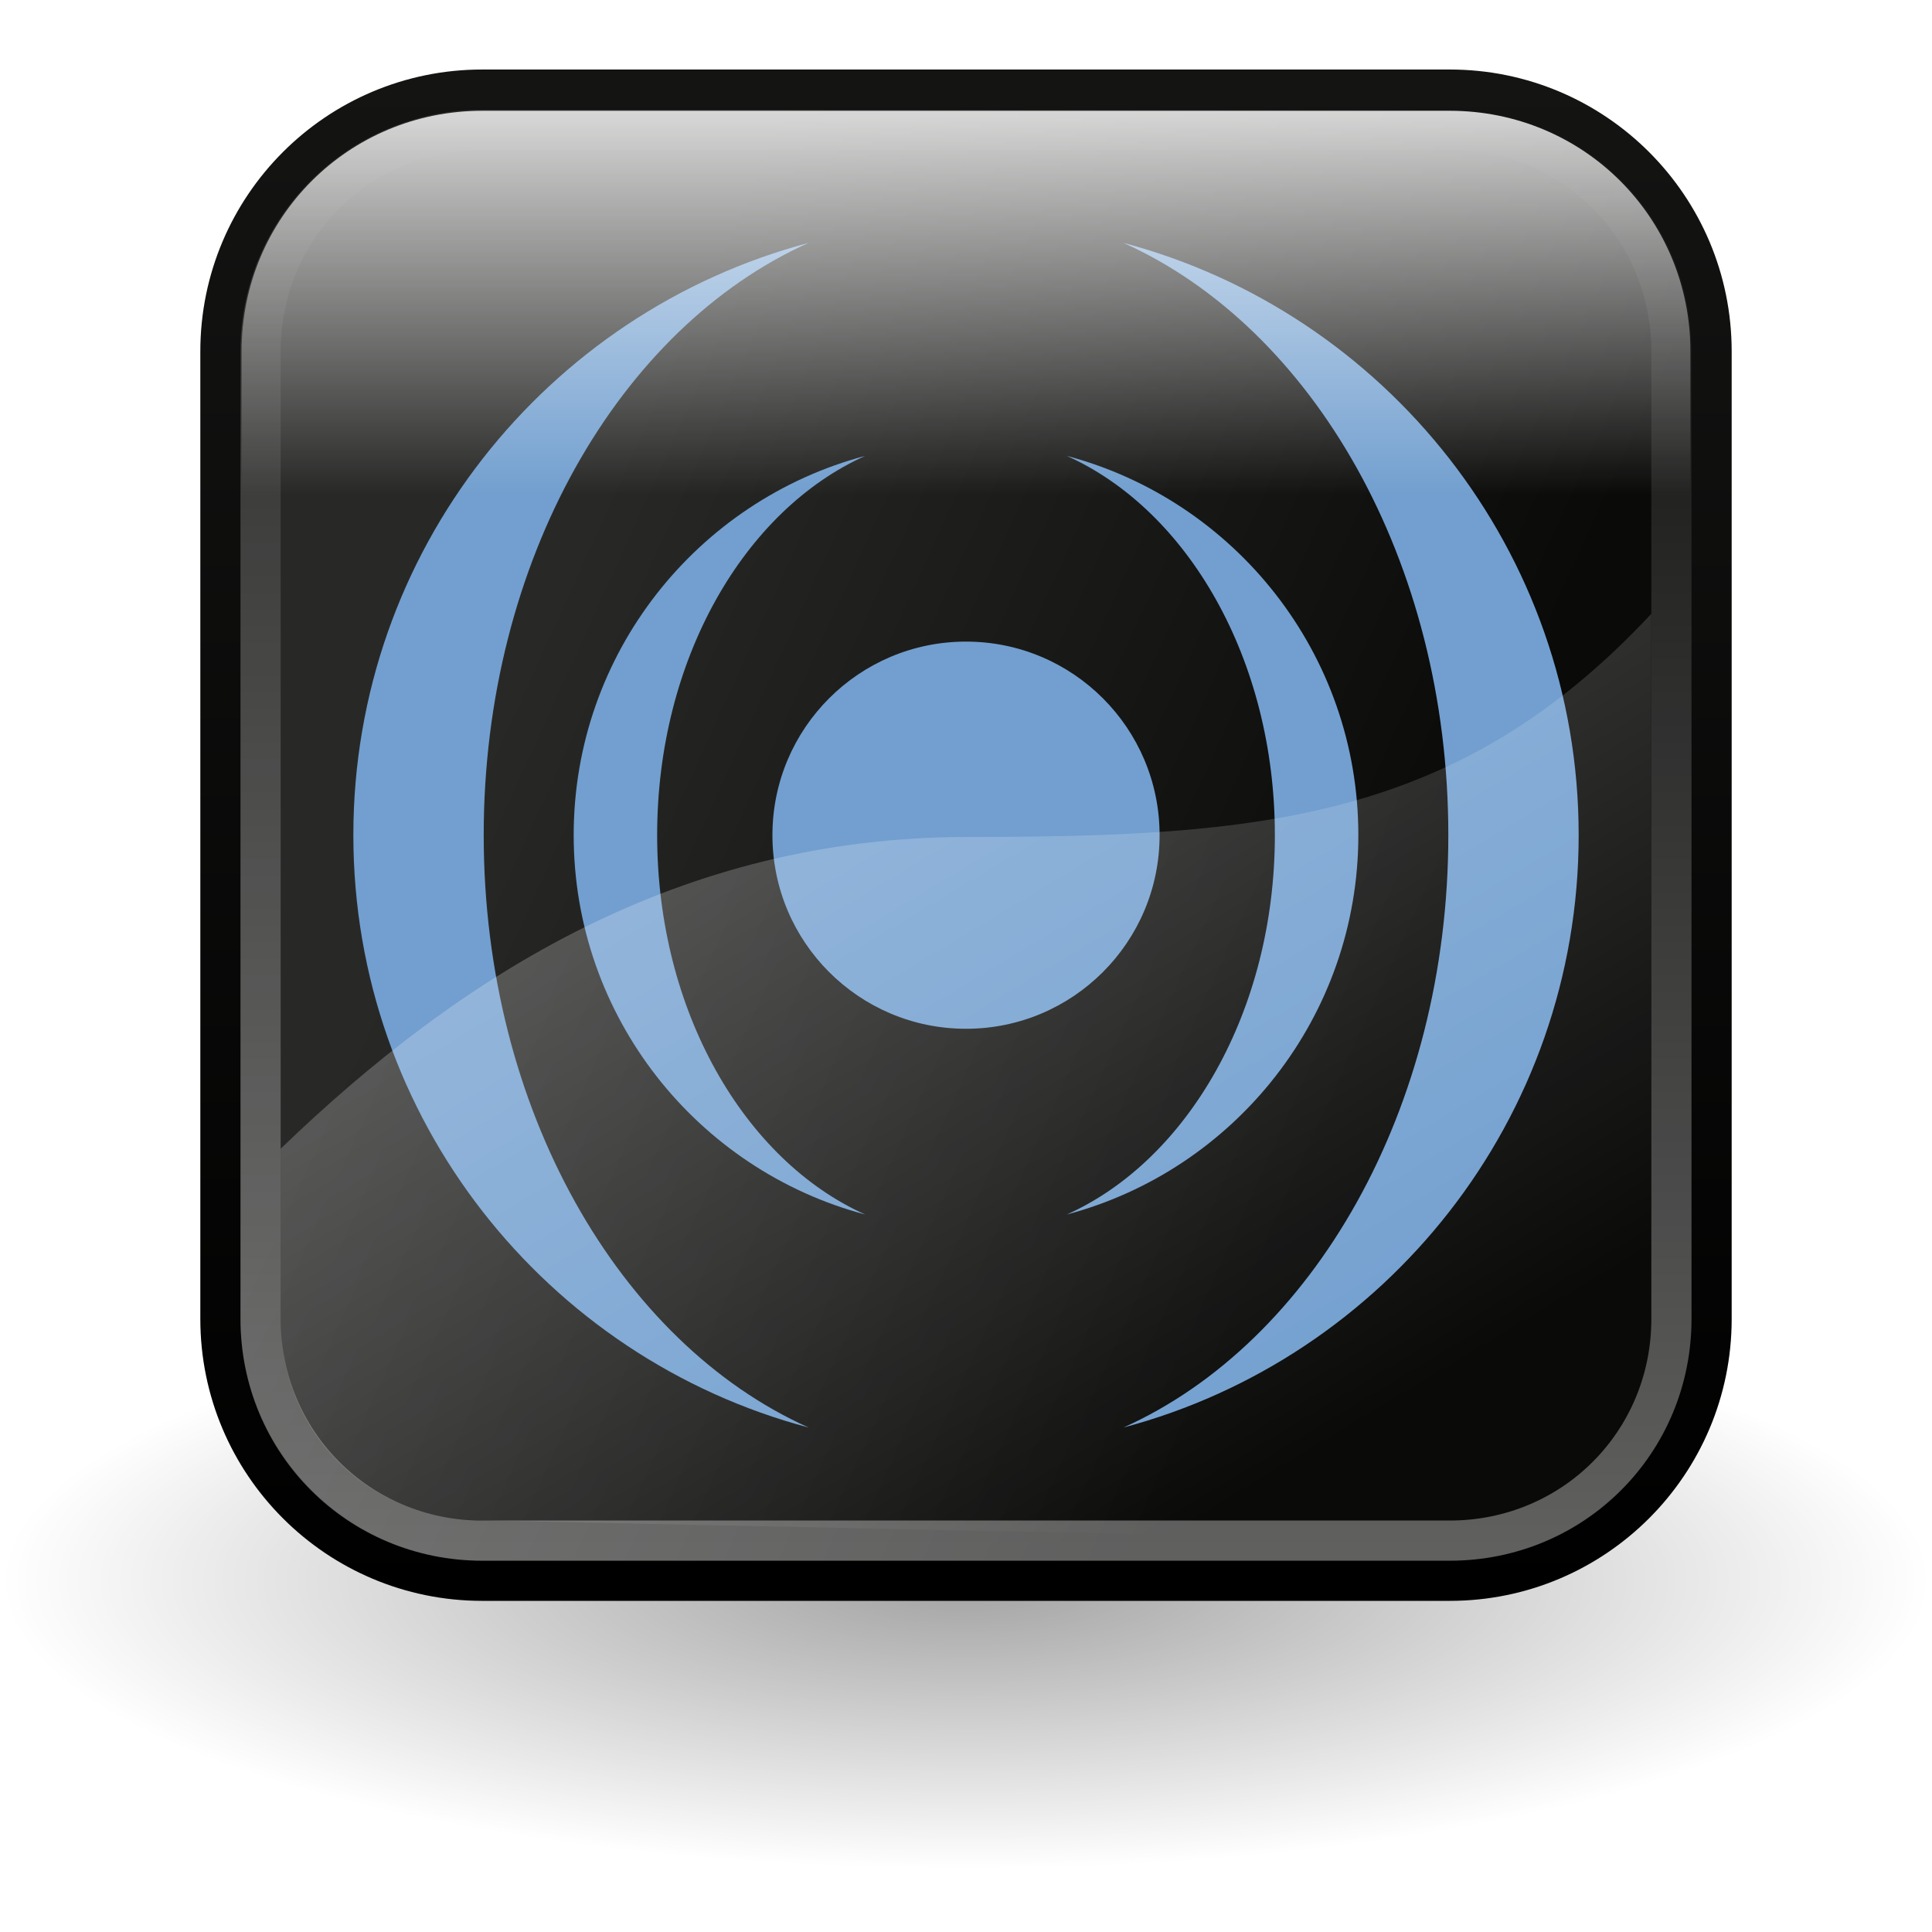
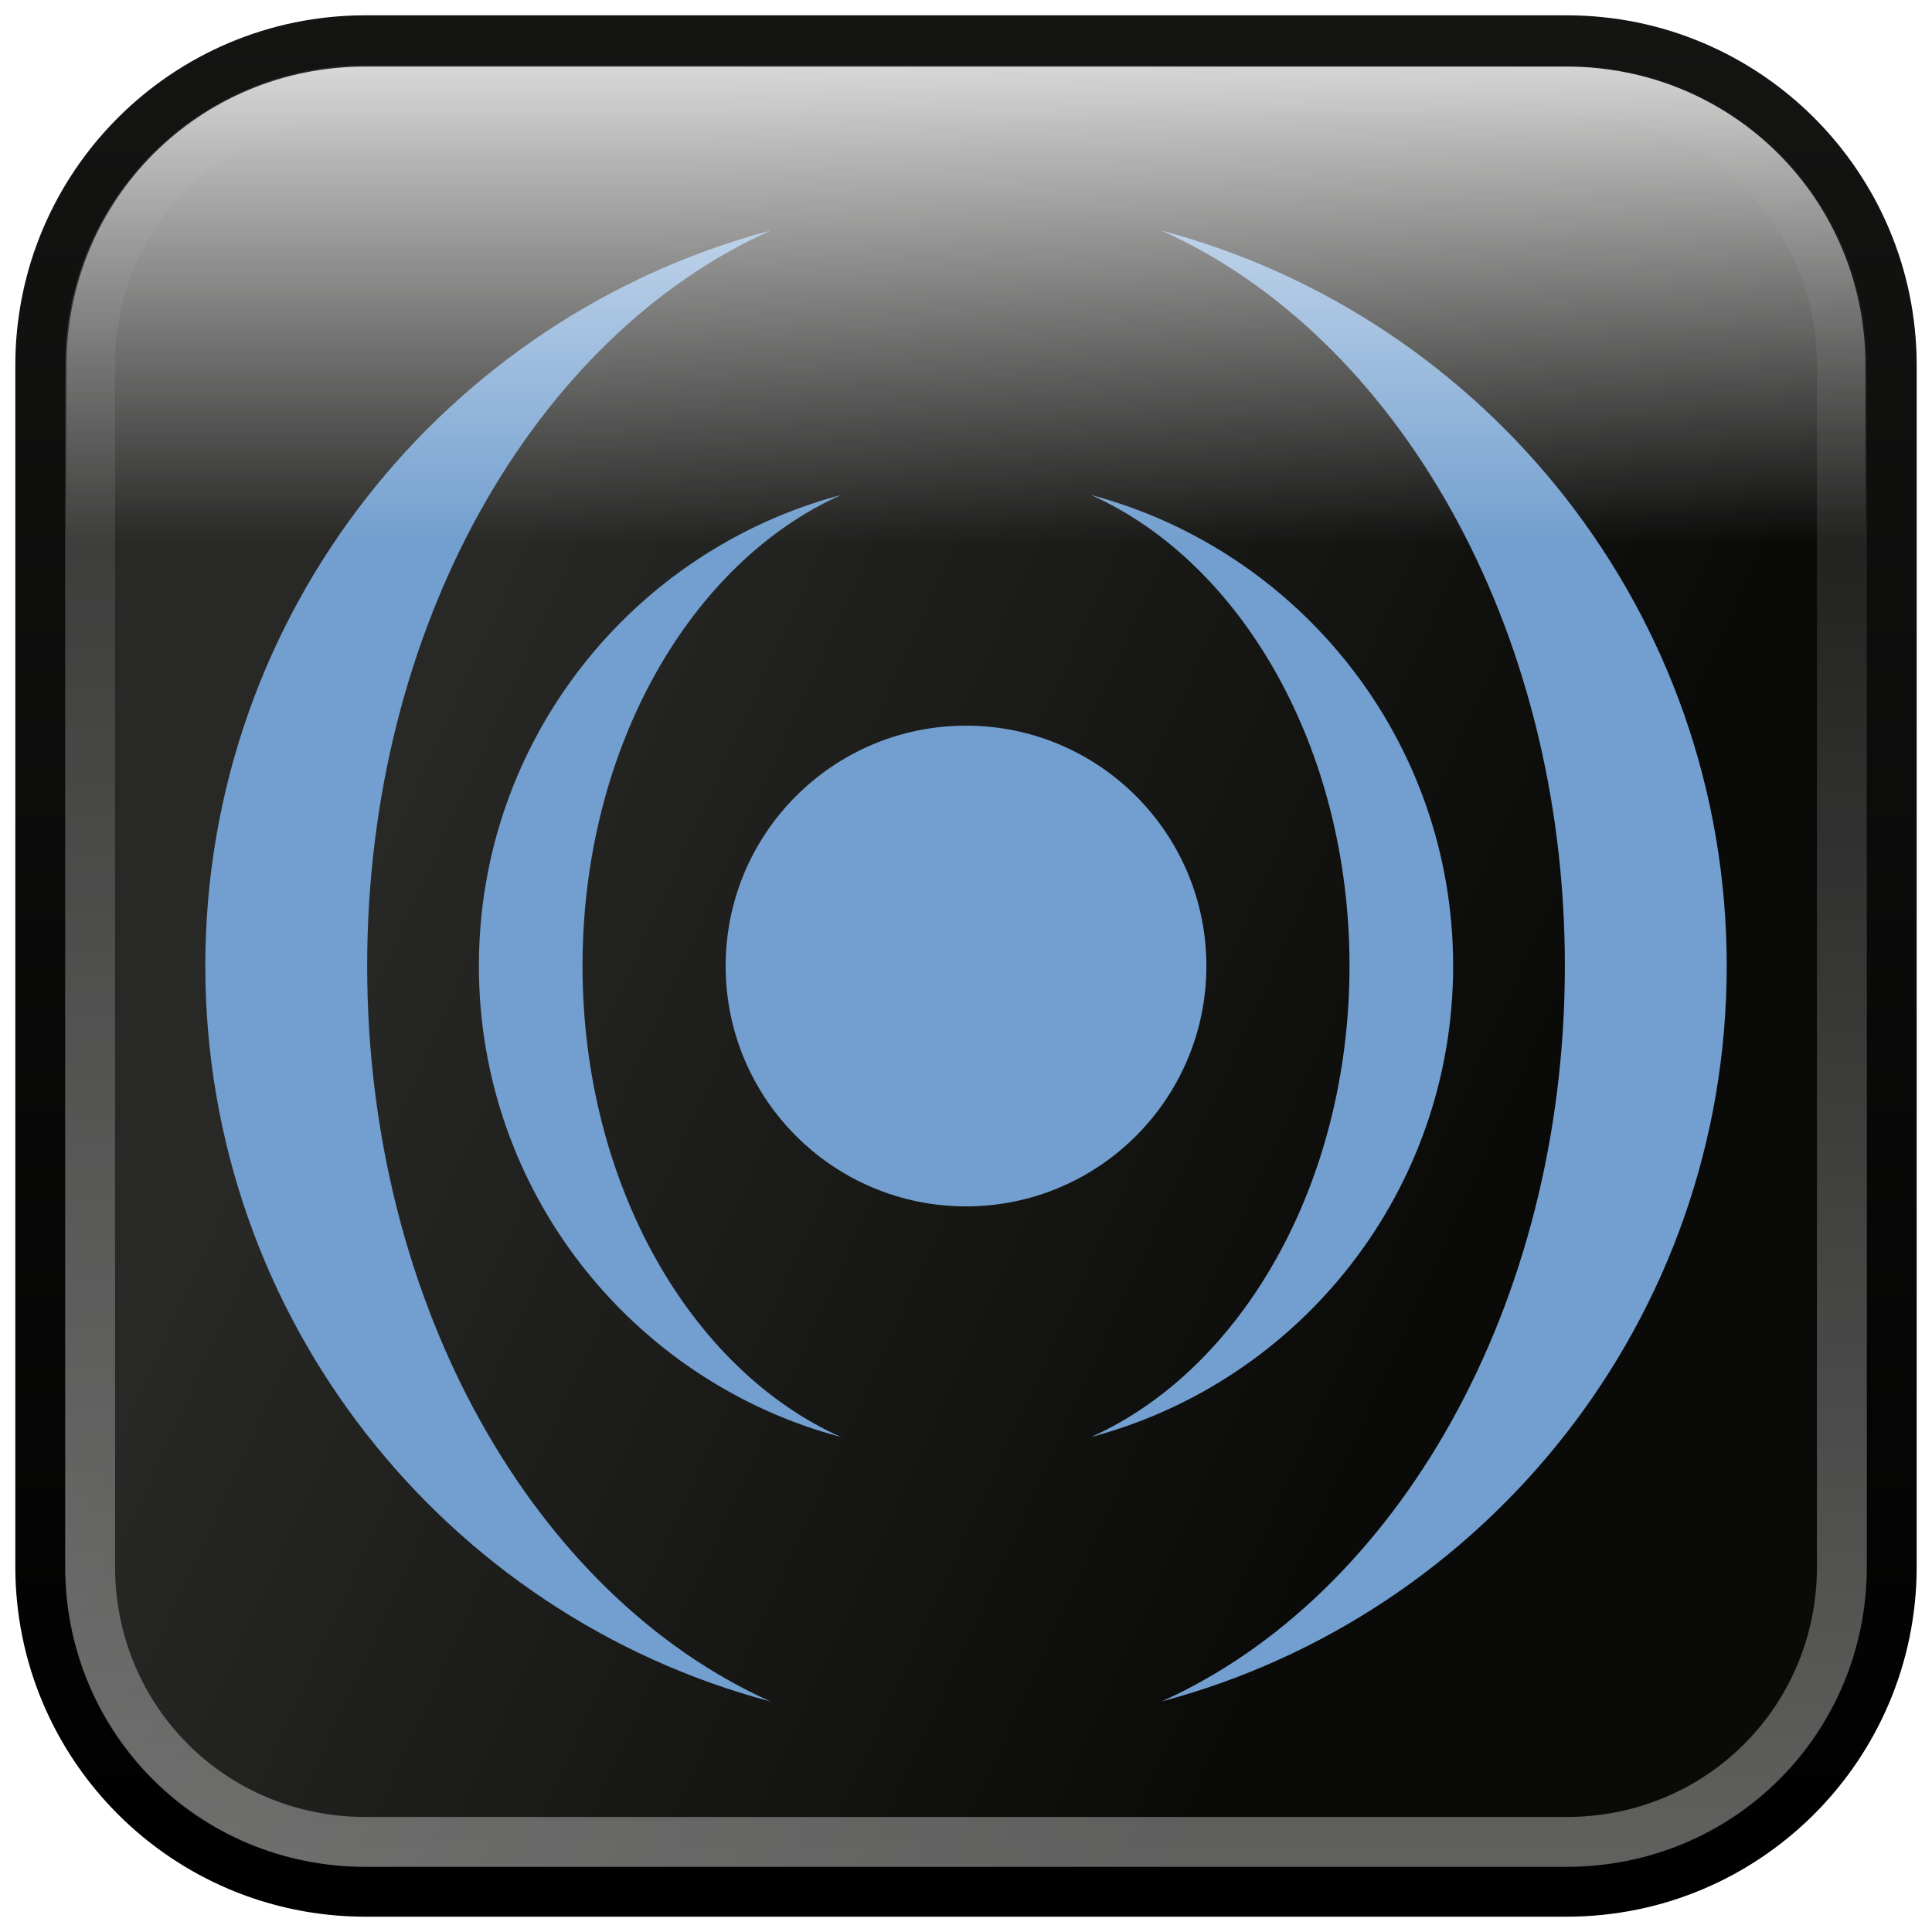
- <svg xmlns="http://www.w3.org/2000/svg" xmlns:xlink="http://www.w3.org/1999/xlink" width="48px" height="48px" id="svg2161">
+ <svg xmlns="http://www.w3.org/2000/svg" xmlns:xlink="http://www.w3.org/1999/xlink" width="48px" height="48px" id="svg2161" version="1.1">
  <defs id="defs2163">
    <linearGradient id="linearGradient3093">
      <stop style="stop-color:#000000;stop-opacity:1;" offset="0" id="stop3095" />
      <stop style="stop-color:#000000;stop-opacity:0;" offset="1" id="stop3097" />
    </linearGradient>
    <radialGradient xlink:href="#linearGradient3093" id="radialGradient2472" gradientUnits="userSpaceOnUse" gradientTransform="matrix(1,0,0,0.266476,0,283.9565)" cx="224.5" cy="387.113" fx="224.5" fy="387.113" r="174.5" />
    <linearGradient id="linearGradient2503">
      <stop style="stop-color:#000000;stop-opacity:1;" offset="0" id="stop2505" />
      <stop style="stop-color:#141413;stop-opacity:1;" offset="1" id="stop2507" />
    </linearGradient>
-     <linearGradient xlink:href="#linearGradient2503" id="linearGradient1476" gradientUnits="userSpaceOnUse" gradientTransform="matrix(0.124741,0,0,0.124741,-49.78411,-8.952609)" x1="585" y1="390.613" x2="585" y2="85.377" />
+     <linearGradient xlink:href="#linearGradient2503" id="linearGradient1476" gradientUnits="userSpaceOnUse" gradientTransform="matrix(0.1548827,0,0,0.1548827,-67.61289,-12.87941)" x1="585" y1="390.613" x2="585" y2="85.377" />
    <linearGradient id="linearGradient2495">
      <stop style="stop-color:#0a0a09;stop-opacity:1;" offset="0" id="stop2497" />
      <stop style="stop-color:#282927;stop-opacity:1;" offset="1" id="stop2499" />
    </linearGradient>
-     <linearGradient xlink:href="#linearGradient2495" id="linearGradient1474" gradientUnits="userSpaceOnUse" gradientTransform="matrix(0.124741,0,0,0.124741,-49.78411,-8.952609)" x1="674" y1="276.113" x2="505" y2="199.113" />
+     <linearGradient xlink:href="#linearGradient2495" id="linearGradient1474" gradientUnits="userSpaceOnUse" gradientTransform="matrix(0.1548827,0,0,0.1548827,-67.61289,-12.87941)" x1="674" y1="276.113" x2="505" y2="199.113" />
    <linearGradient xlink:href="#linearGradient2535" id="linearGradient2399" gradientUnits="userSpaceOnUse" x1="585" y1="390.613" x2="585" y2="85.377" />
    <linearGradient id="linearGradient2535">
      <stop id="stop2537" offset="0" style="stop-color:#ffffff;stop-opacity:0.361;" />
      <stop id="stop2539" offset="1" style="stop-color:#ffffff;stop-opacity:0;" />
    </linearGradient>
    <linearGradient xlink:href="#linearGradient2535" id="linearGradient2397" gradientUnits="userSpaceOnUse" gradientTransform="translate(-291.933,627.3998)" x1="532" y1="131.406" x2="667.5" y2="357.406" />
    <linearGradient id="linearGradient3072">
      <stop style="stop-color:#ffffff;stop-opacity:1;" offset="0" id="stop3074" />
      <stop style="stop-color:#ffffff;stop-opacity:0;" offset="1" id="stop3076" />
    </linearGradient>
    <linearGradient xlink:href="#linearGradient3072" id="linearGradient2395" gradientUnits="userSpaceOnUse" x1="585" y1="76.36" x2="585" y2="170.391" />
  </defs>
  <g id="layer1">
-     <path style="opacity:0.367;color:black;fill:url(#radialGradient2472);fill-opacity:1;fill-rule:nonzero;stroke:none;stroke-width:38.815;stroke-linecap:round;stroke-linejoin:round;marker:none;marker-start:none;marker-mid:none;marker-end:none;stroke-miterlimit:4;stroke-dasharray:none;stroke-dashoffset:0;stroke-opacity:1;visibility:visible;display:inline;overflow:visible" id="path2470" d="M 399 387.113 A 174.5 46.5 0 1 1  50,387.113 A 174.5 46.5 0 1 1  399 387.113 z" transform="matrix(0.137443,0,0,0.154237,-6.855952,-20.43595)" />
-     <rect ry="6.505" y="2.226" x="5.476" height="37.048" width="37.048" id="rect2371" style="fill:url(#linearGradient1474);fill-opacity:1;stroke:url(#linearGradient1476);stroke-width:0.998;stroke-linecap:round;stroke-miterlimit:4;stroke-dasharray:none;stroke-dashoffset:0;stroke-opacity:1" />
-     <g transform="matrix(0.124741,0,0,0.124741,-61.69688,-99.94425)" id="g2415">
-       <path style="opacity:1;fill:#729fcf;fill-opacity:1;stroke:none;stroke-width:8;stroke-linecap:round;stroke-miterlimit:4;stroke-dasharray:none;stroke-dashoffset:0;stroke-opacity:1" id="path2417" d="M 22 863.612 A 23 23 0 1 1  -24,863.612 A 23 23 0 1 1  22 863.612 z" transform="matrix(1.676363,0,0,1.676363,688.6772,-480.168)" />
-       <path style="opacity:1;fill:#729fcf;fill-opacity:1;stroke:none;stroke-width:8;stroke-linecap:round;stroke-miterlimit:4;stroke-dasharray:none;stroke-dashoffset:0;stroke-opacity:1" d="M 666.923,892.013 C 633.505,900.886 608.86,931.347 608.86,967.544 C 608.86,1003.742 633.505,1034.235 666.923,1043.107 C 642.815,1032.288 625.485,1002.519 625.485,967.544 C 625.485,932.569 642.815,902.832 666.923,892.013 z M 707.079,892.013 C 731.187,902.832 748.516,932.569 748.516,967.544 C 748.516,1002.519 731.187,1032.288 707.079,1043.107 C 740.497,1034.235 765.141,1003.742 765.141,967.544 C 765.141,931.347 740.497,900.886 707.079,892.013 z " id="path2419" />
-       <path id="path2421" d="M 655.647,849.587 C 603.462,863.442 564.977,911.01 564.977,967.536 C 564.977,1024.061 603.462,1071.678 655.647,1085.533 C 618.001,1068.638 590.939,1022.152 590.939,967.536 C 590.939,912.919 618.001,866.482 655.647,849.587 z M 718.355,849.587 C 756.001,866.482 783.063,912.919 783.063,967.536 C 783.063,1022.152 756.001,1068.638 718.355,1085.533 C 770.54,1071.678 809.025,1024.061 809.024,967.536 C 809.024,911.01 770.54,863.442 718.355,849.587 z " style="opacity:1;fill:#729fcf;fill-opacity:1;stroke:none;stroke-width:8;stroke-linecap:round;stroke-miterlimit:4;stroke-dasharray:none;stroke-dashoffset:0;stroke-opacity:1" />
+     <rect ry="8.077" y="1" x="1" height="46" width="46" id="rect2371" style="fill:url(#linearGradient1474);fill-opacity:1;stroke:url(#linearGradient1476);stroke-width:1.239;stroke-linecap:round;stroke-miterlimit:4;stroke-opacity:1;stroke-dasharray:none;stroke-dashoffset:0" />
+     <g transform="matrix(0.1548827,0,0,0.1548827,-82.40419,-125.8577)" id="g2415">
+       <path style="fill:#729fcf;fill-opacity:1;stroke:none" id="path2417" d="m 22,863.612 c 0,12.703 -10.297,23 -23,23 -12.703,0 -23,-10.297 -23,-23 0,-12.703 10.297,-23 23,-23 12.703,0 23,10.297 23,23 z" transform="matrix(1.676363,0,0,1.676363,688.6772,-480.168)" />
+       <path style="fill:#729fcf;fill-opacity:1;stroke:none" d="m 666.923,892.013 c -33.418,8.872 -58.063,39.334 -58.062,75.531 0,36.197 24.645,66.69 58.062,75.562 -24.108,-10.819 -41.438,-40.587 -41.438,-75.562 -10e-6,-34.975 17.33,-64.712 41.438,-75.531 z m 40.156,0 c 24.108,10.819 41.438,40.556 41.438,75.531 0,34.975 -17.33,64.743 -41.438,75.562 33.418,-8.872 58.063,-39.365 58.062,-75.562 0,-36.197 -24.645,-66.659 -58.062,-75.531 z" id="path2419" />
+       <path id="path2421" d="m 655.647,849.587 c -52.185,13.855 -90.67,61.423 -90.67,117.949 0,56.526 38.485,104.143 90.67,117.998 -37.646,-16.895 -64.708,-63.381 -64.708,-117.998 -2e-5,-54.617 27.062,-101.054 64.708,-117.949 z m 62.708,0 c 37.646,16.895 64.708,63.332 64.708,117.949 0,54.617 -27.062,101.102 -64.708,117.998 52.185,-13.855 90.67,-61.472 90.67,-117.998 0,-56.526 -38.485,-104.094 -90.67,-117.949 z" style="fill:#729fcf;fill-opacity:1;stroke:none" />
    </g>
-     <g id="g1494" transform="matrix(0.124741,0,0,0.124741,-13.36814,-87.21636)">
-       <path d="M 495.156,93.844 C 468.522,93.844 447.219,115.119 447.219,141.75 L 447.219,334.469 C 447.219,361.1 468.525,382.406 495.156,382.406 L 687.844,382.406 C 714.475,382.406 735.781,361.1 735.781,334.469 L 735.781,141.75 C 735.781,115.119 714.478,93.844 687.844,93.844 L 495.156,93.844 z " id="path2373" style="fill:url(#linearGradient2395);fill-opacity:1;stroke:none;stroke-width:8;stroke-linecap:round;stroke-miterlimit:4;stroke-dasharray:none;stroke-dashoffset:0;stroke-opacity:1" transform="translate(-291.933,627.3998)" />
-       <path style="fill:url(#linearGradient2397);fill-opacity:1;fill-rule:evenodd;stroke:none;stroke-width:1px;stroke-linecap:butt;stroke-linejoin:miter;stroke-opacity:1" d="M 436.051,821.437 C 397.625,862.629 358.129,865.874 299.931,865.874 C 242.638,865.874 199.116,893.221 163.067,927.968 L 163.067,961.869 C 163.067,985.088 181.125,1001.994 203.223,1001.994 L 395.911,1006.025 C 420.505,1006.025 436.036,986.463 436.036,961.869 L 436.051,821.437 z " id="path2375" />
-       <path style="fill:none;fill-opacity:1;stroke:url(#linearGradient2399);stroke-width:8;stroke-linecap:round;stroke-miterlimit:4;stroke-dasharray:none;stroke-dashoffset:0;stroke-opacity:1" id="path2377" d="M 495.156,97.625 C 470.556,97.625 451,117.155 451,141.75 L 451,334.469 C 451,359.063 470.562,378.625 495.156,378.625 L 687.844,378.625 C 712.438,378.625 732,359.063 732,334.469 L 732,141.75 C 732,117.155 712.444,97.625 687.844,97.625 L 495.156,97.625 z " transform="translate(-291.933,627.3998)" />
+     <g id="g1494" transform="matrix(0.1548827,0,0,0.1548827,-22.39757,-110.0544)">
+       <path style="fill:none;stroke:url(#linearGradient2399);stroke-width:8;stroke-linecap:round;stroke-miterlimit:4;stroke-opacity:1;stroke-dasharray:none;stroke-dashoffset:0" id="path2377" d="M 495.156,97.625 C 470.556,97.625 451,117.155 451,141.75 l 0,192.719 c 0,24.595 19.562,44.156 44.156,44.156 l 192.688,0 C 712.438,378.625 732,359.063 732,334.469 L 732,141.75 c 0,-24.595 -19.556,-44.125 -44.156,-44.125 l -192.688,0 z" transform="translate(-291.933,627.3998)" />
+       <path d="m 495.156,93.844 c -26.634,0 -47.938,21.275 -47.938,47.906 l 0,192.719 c 0,26.631 21.307,47.938 47.938,47.938 l 192.688,0 c 26.631,0 47.938,-21.307 47.938,-47.938 l 0,-192.719 c 0,-26.631 -21.304,-47.906 -47.938,-47.906 l -192.688,0 z" id="path2373" style="fill:url(#linearGradient2395);fill-opacity:1;stroke:none" transform="translate(-291.933,627.3998)" />
    </g>
  </g>
</svg>
